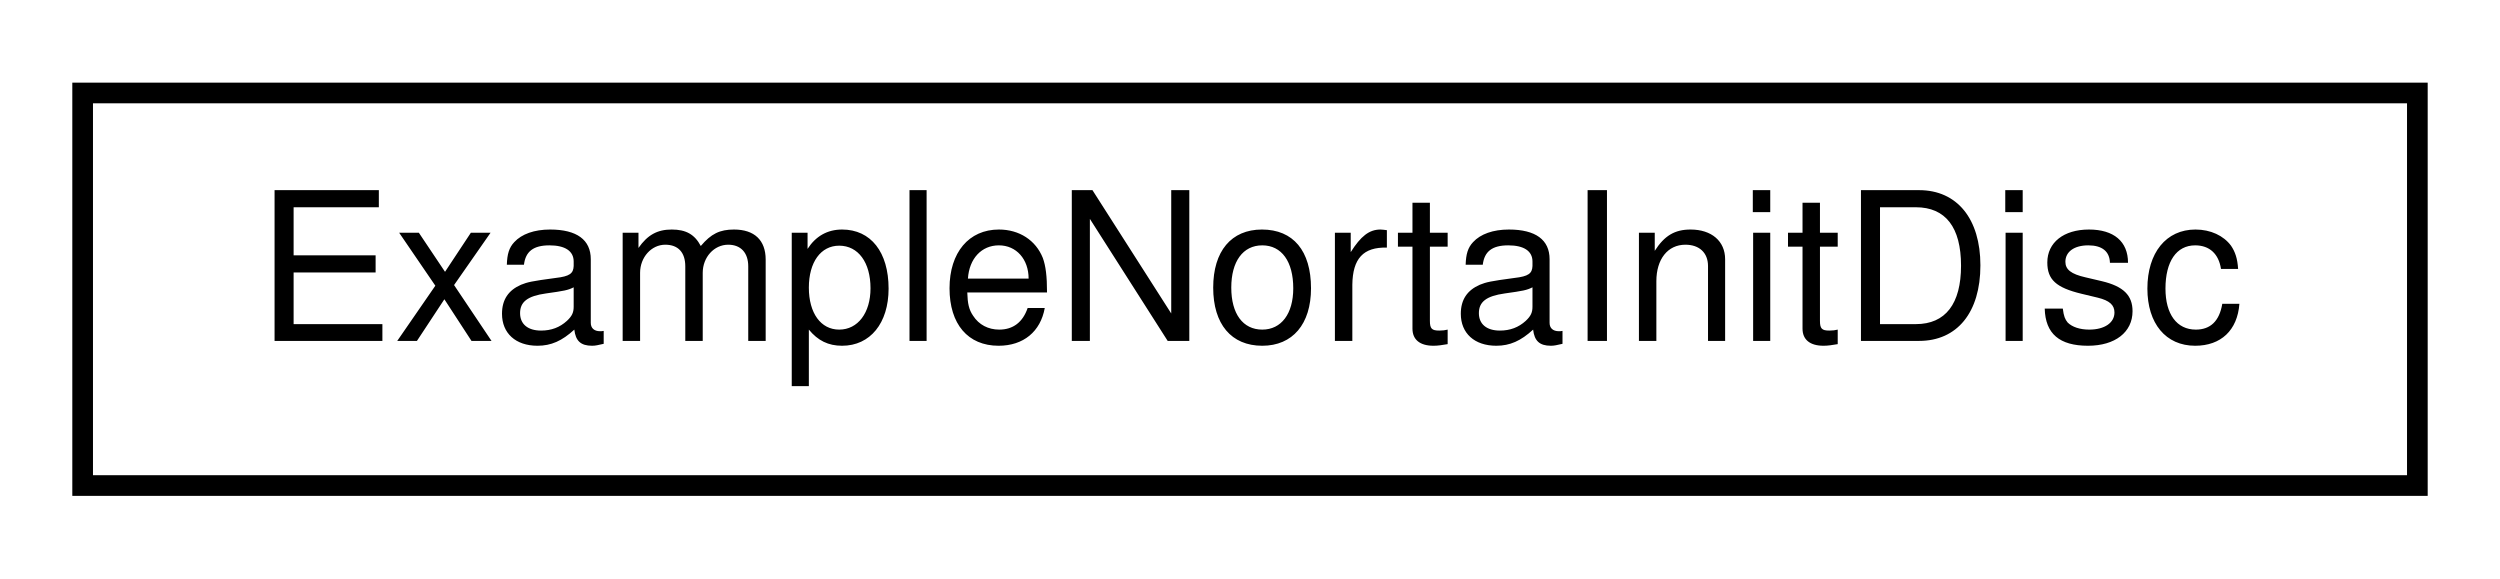
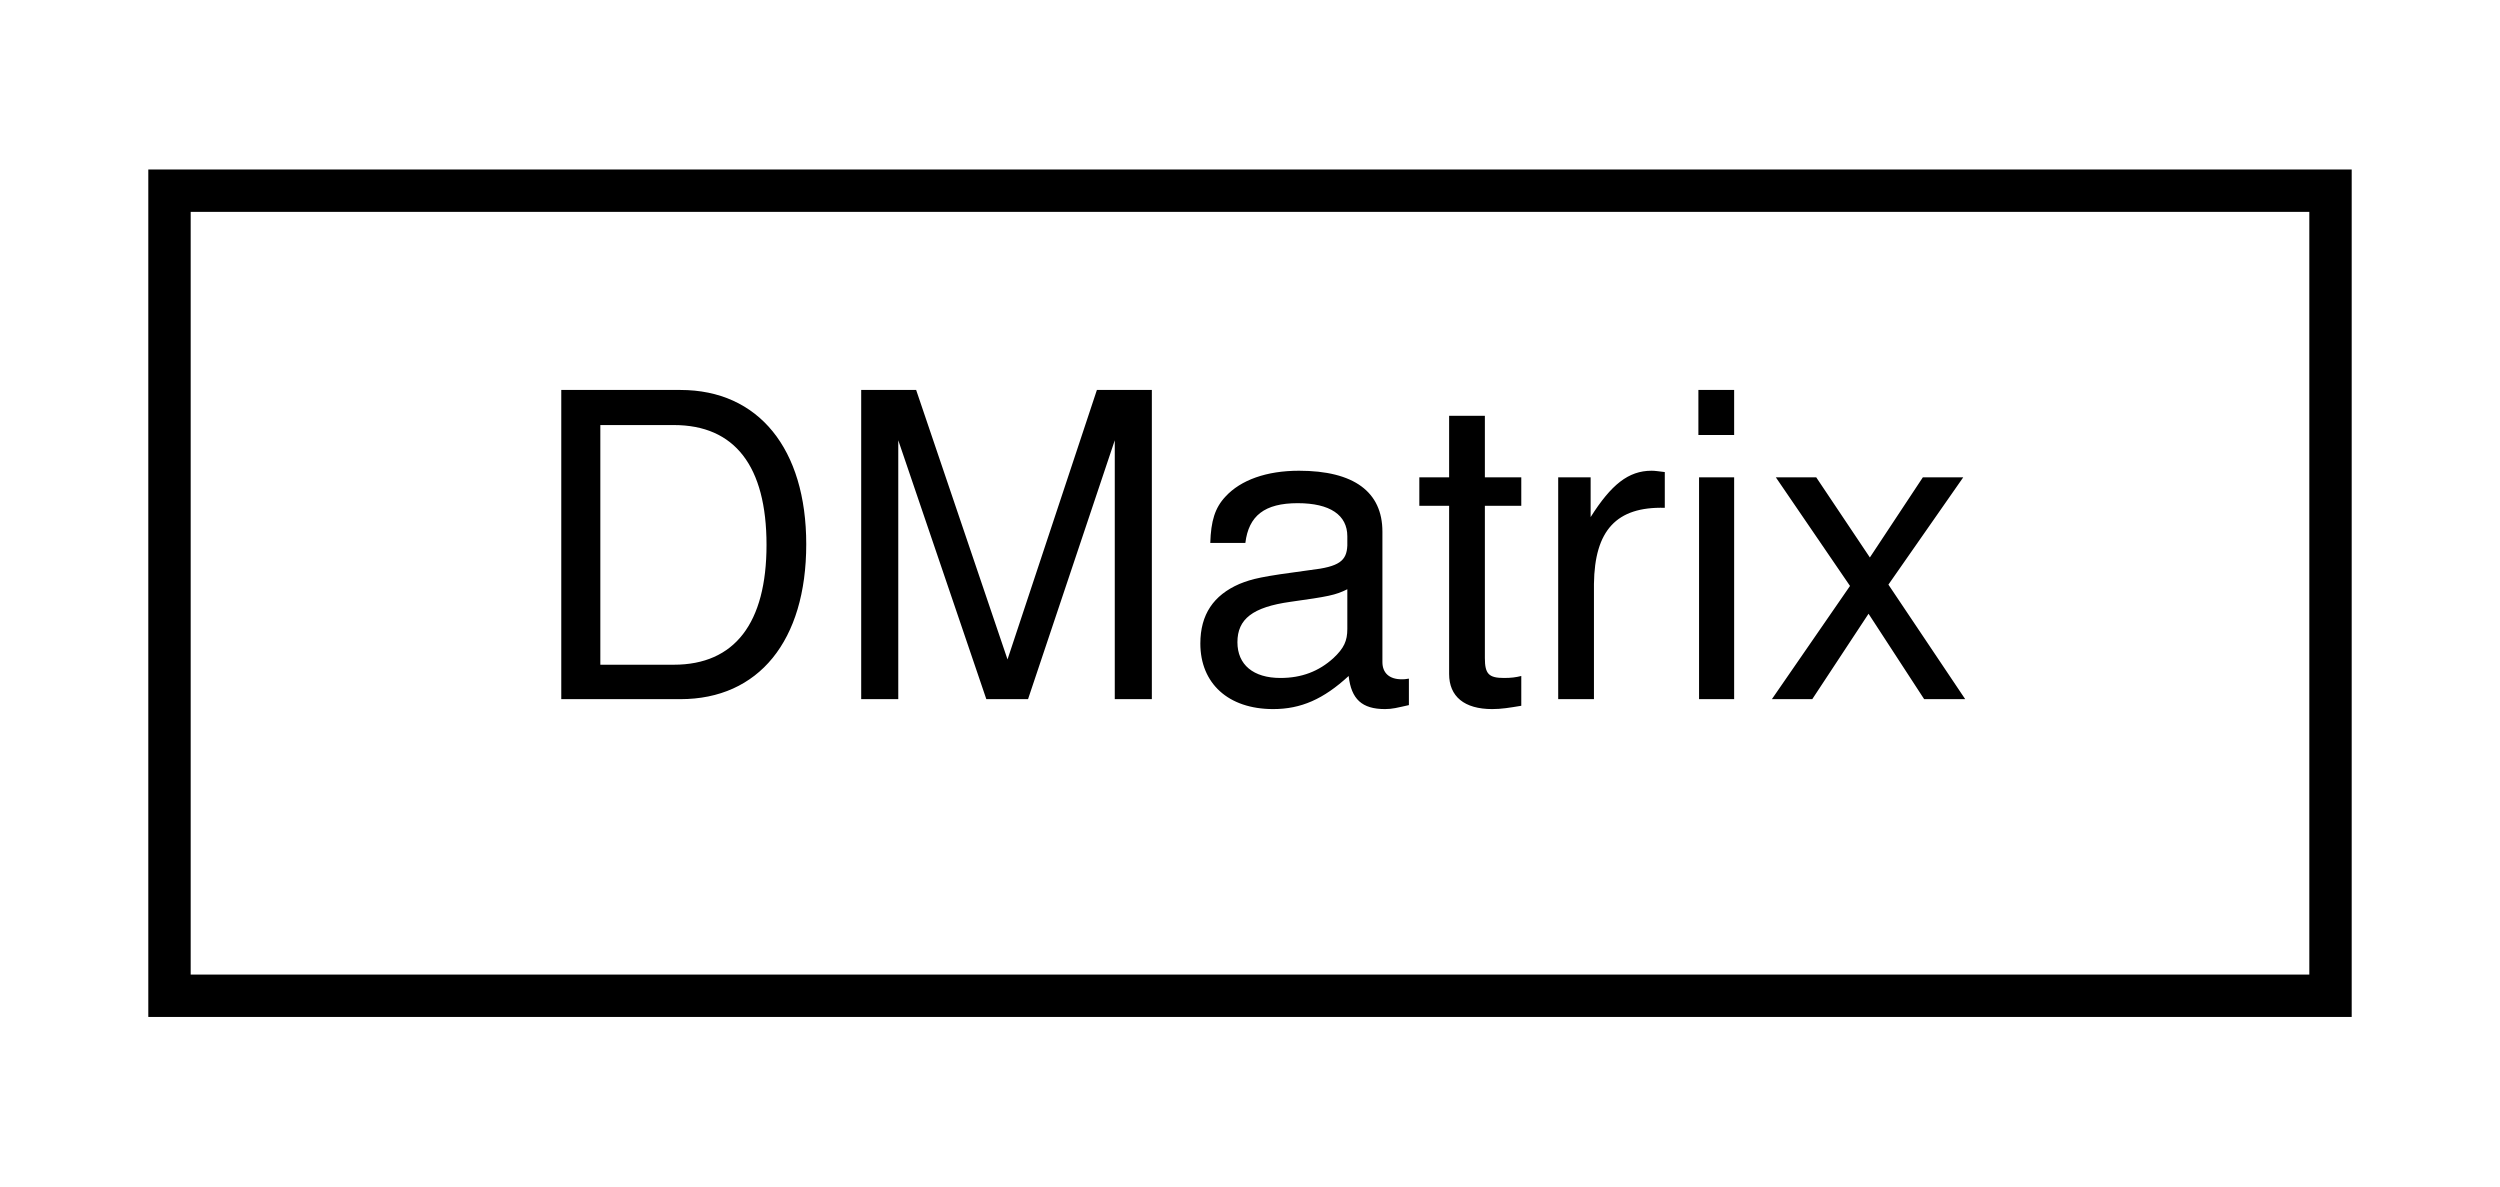
- <svg xmlns="http://www.w3.org/2000/svg" xmlns:xlink="http://www.w3.org/1999/xlink" width="121pt" height="28pt" viewBox="0.00 0.00 121.00 28.00">
+ <svg xmlns="http://www.w3.org/2000/svg" xmlns:xlink="http://www.w3.org/1999/xlink" width="59pt" height="28pt" viewBox="0.00 0.00 59.00 28.00">
  <g id="graph0" class="graph" transform="scale(1 1) rotate(0) translate(4 24)">
    <g id="node1" class="node">
      <g id="a_node1">
-         <a xlink:href="classprobdistmulti_1_1norta_1_1ExampleNortaInitDisc.html" target="_top" xlink:title="ExampleNortaInitDisc">
-           <polygon fill="none" stroke="black" points="0,-0.5 0,-19.5 113,-19.5 113,-0.5 0,-0.5" />
-           <text text-anchor="middle" x="56.5" y="-7.5" font-family="Helvetica,sans-Serif" font-size="10.00">ExampleNortaInitDisc</text>
+         <a xlink:href="classumontreal_1_1ssj_1_1util_1_1DMatrix.html" target="_top" xlink:title="This class implements a few methods for matrix calculations with double numbers. ">
+           <polygon fill="none" stroke="black" points="-3.55271e-15,-0.5 -3.55271e-15,-19.5 51,-19.5 51,-0.5 -3.55271e-15,-0.5" />
+           <text text-anchor="middle" x="25.5" y="-7.5" font-family="Helvetica,sans-Serif" font-size="10.00">DMatrix</text>
        </a>
      </g>
    </g>
  </g>
</svg>
